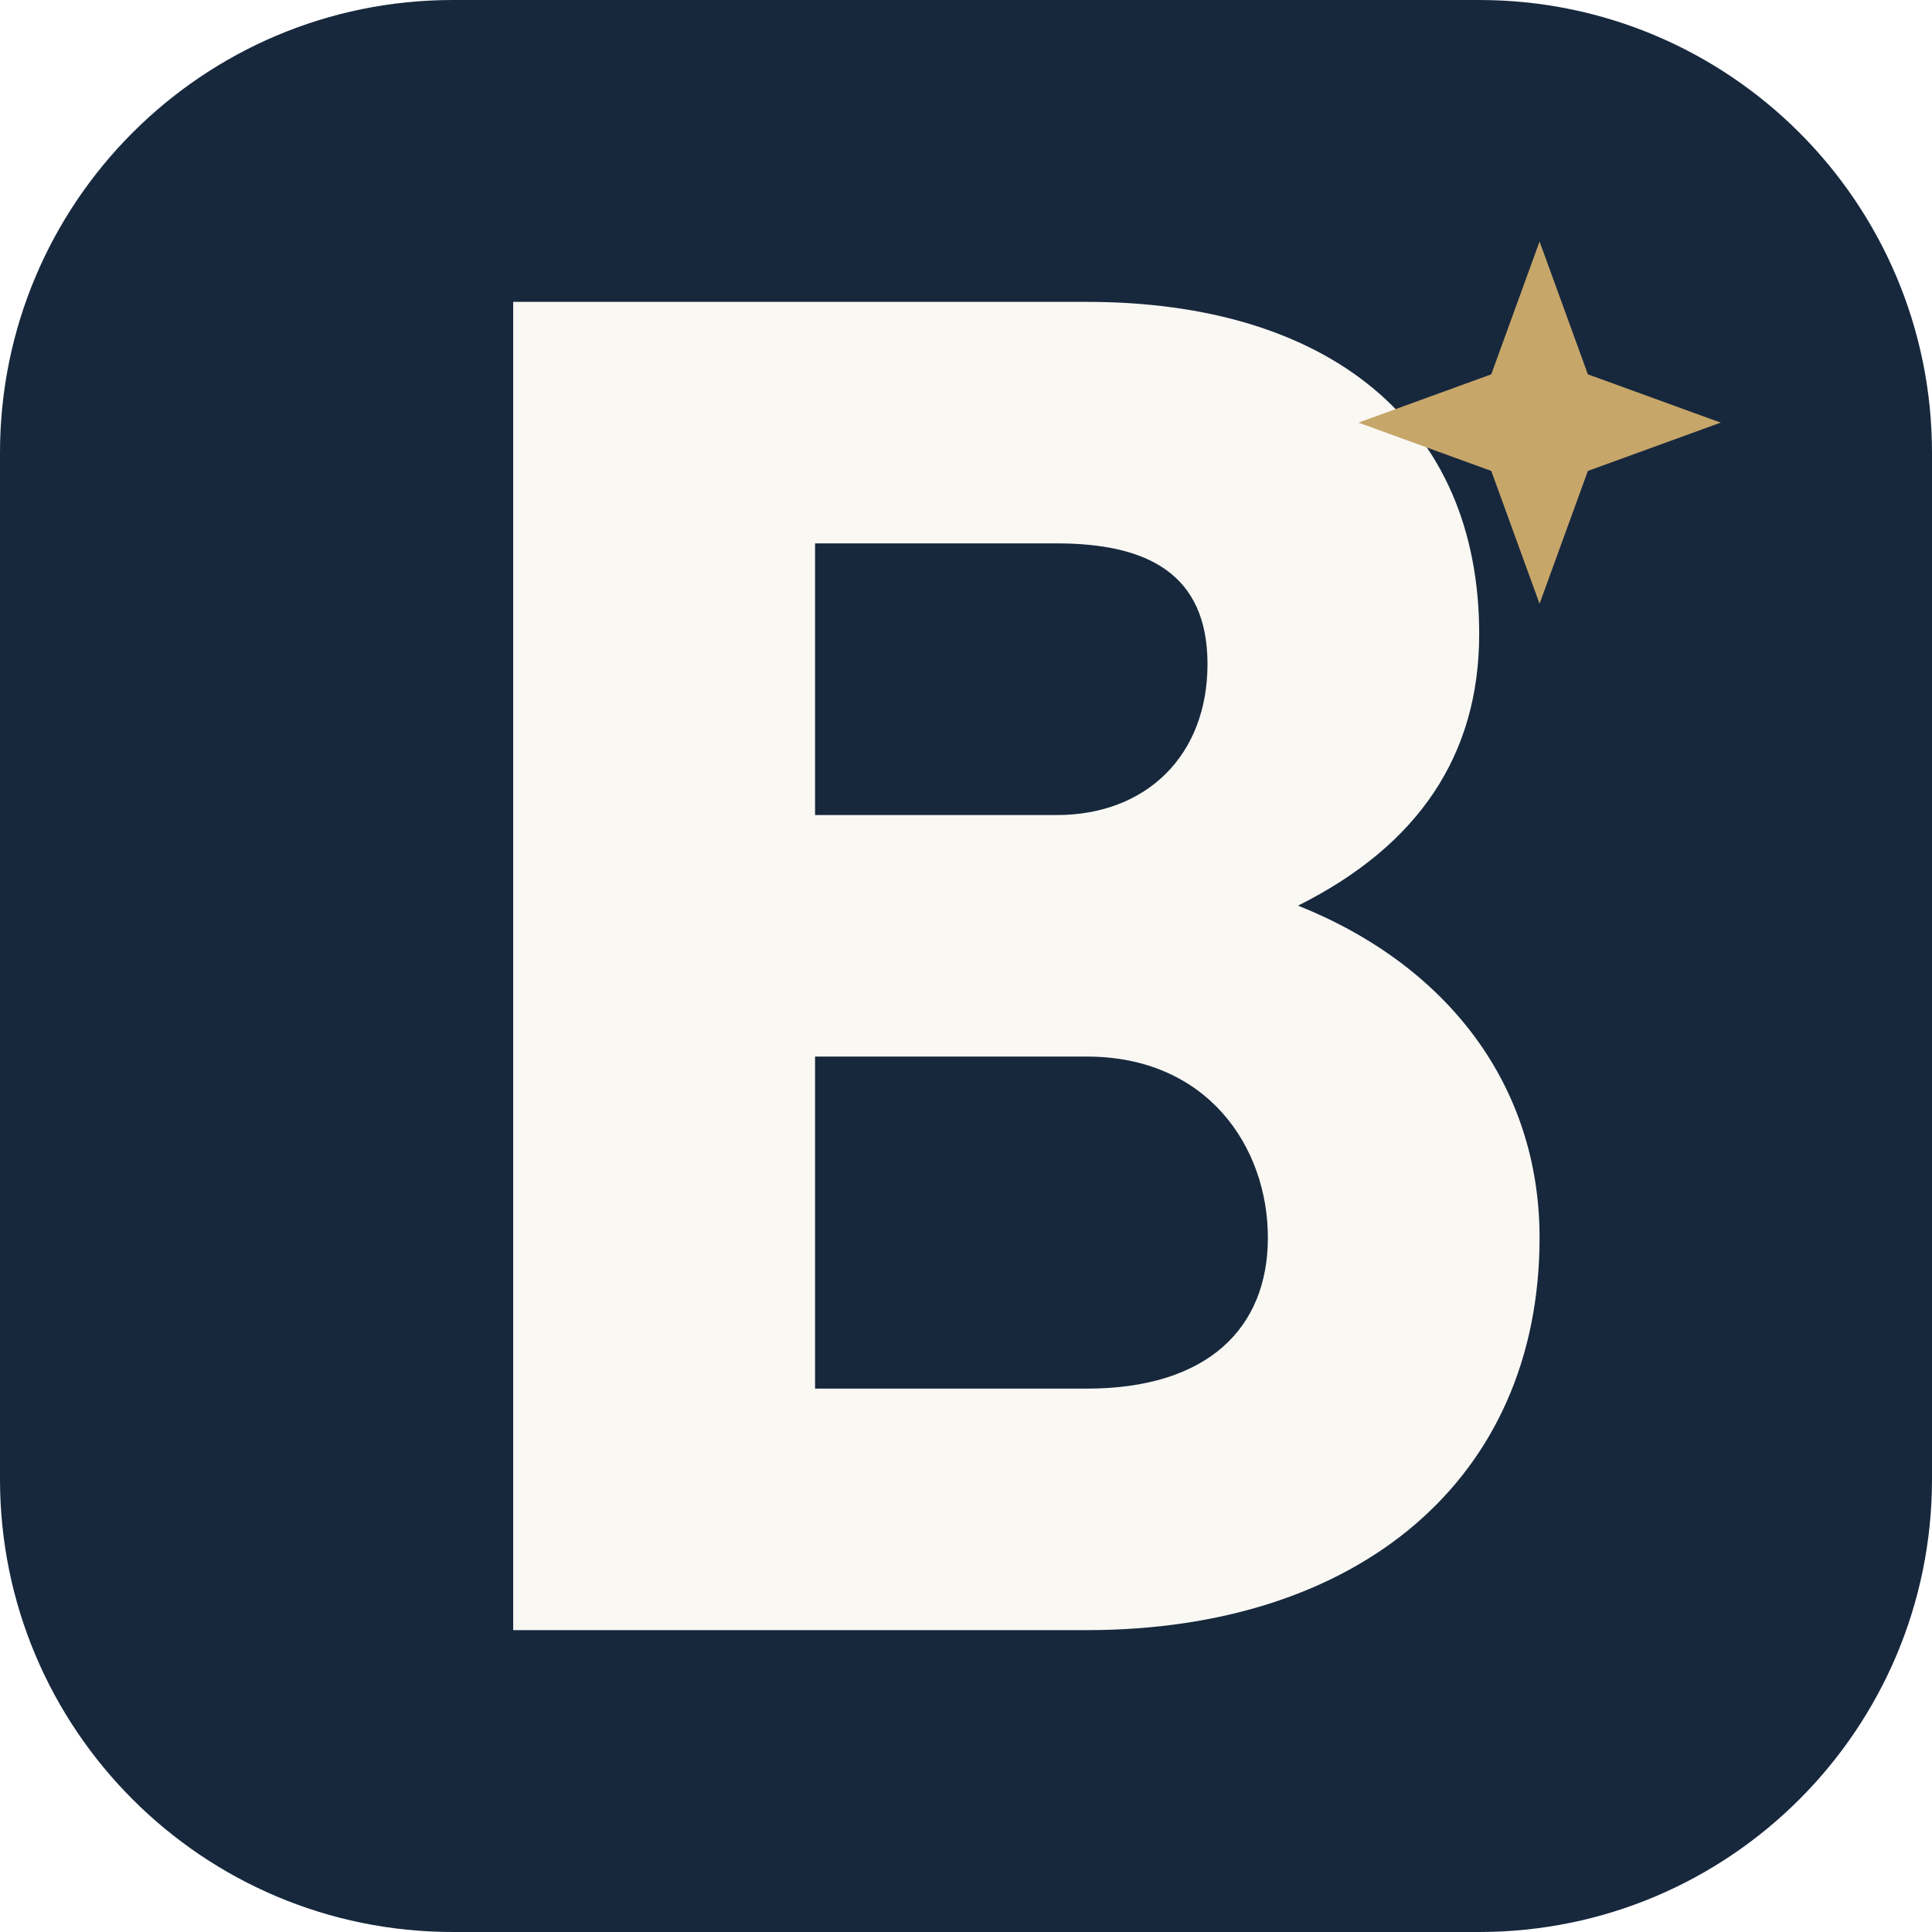
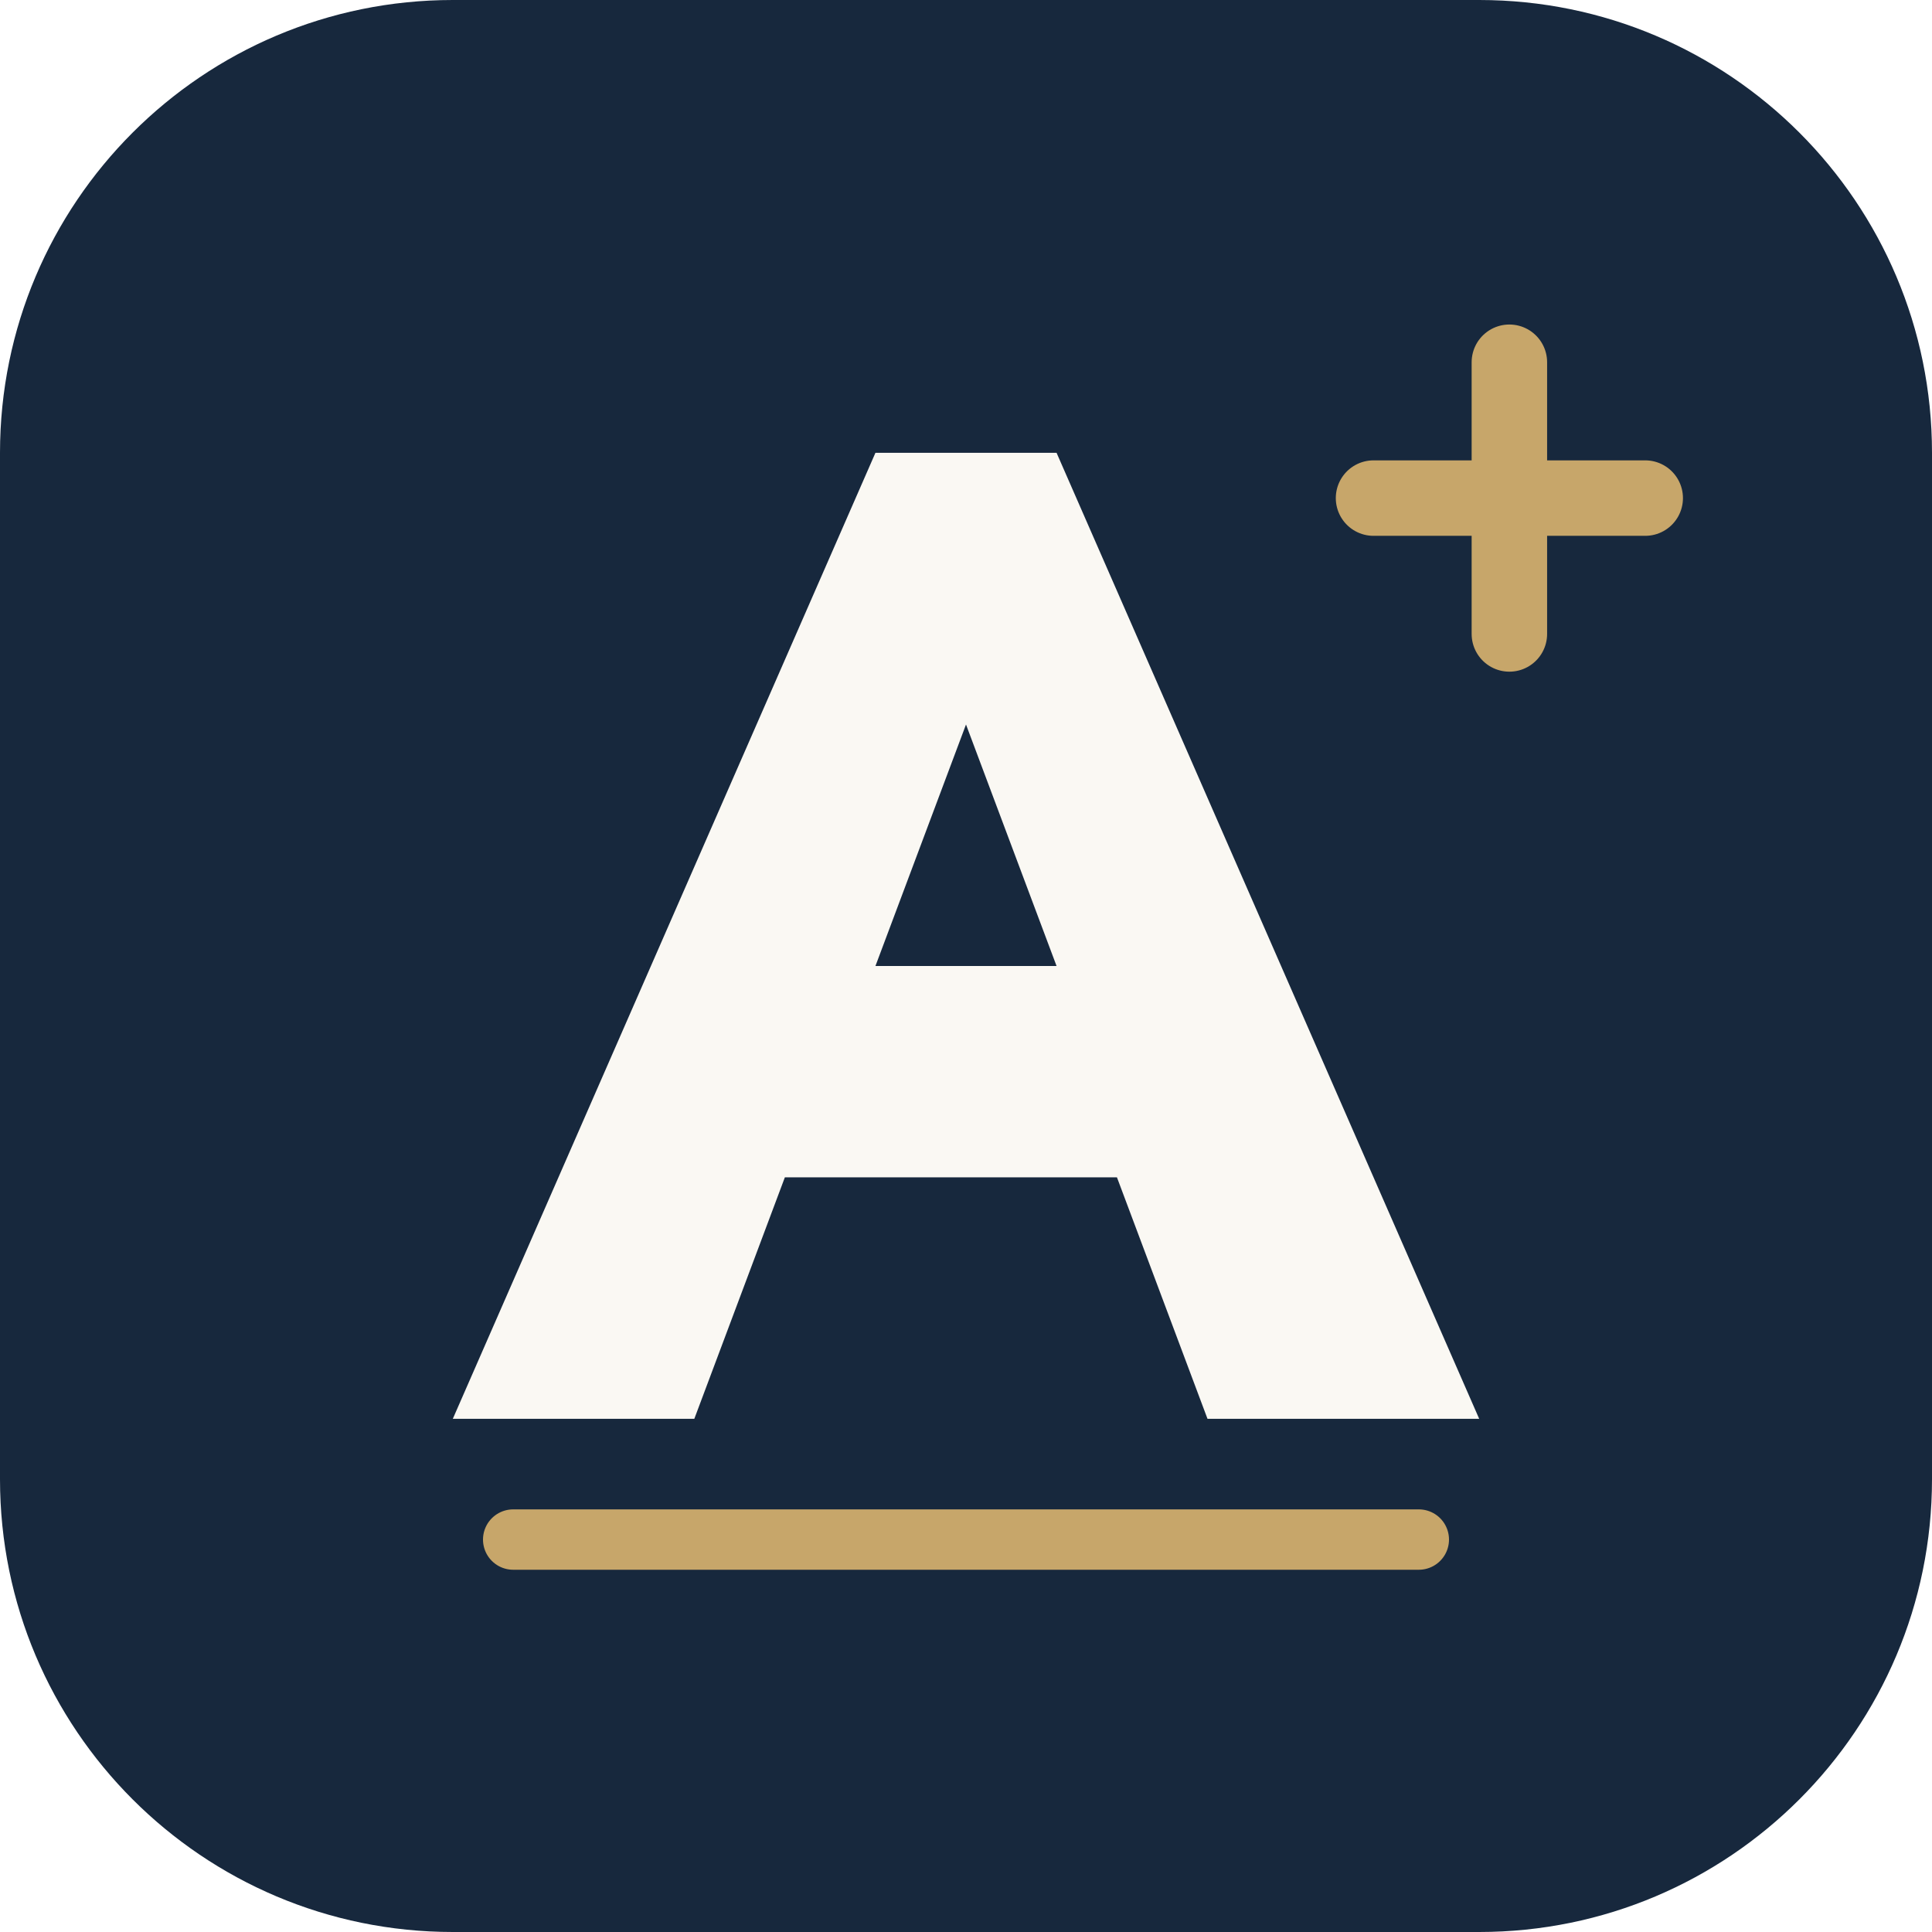
- <svg xmlns="http://www.w3.org/2000/svg" viewBox="0 0 64 64">
+ <svg xmlns="http://www.w3.org/2000/svg" viewBox="0 0 64 64" role="img" aria-label="Allégresse">
  <rect width="64" height="64" rx="15" fill="#17283d" />
-   <path d="M17 14h19c8 0 13 4 13 11 0 4-2 7-6 9 5 2 8 6 8 11 0 8-6 13-15 13H17V14zm10 8v9h8c3 0 5-2 5-5s-2-4-5-4h-8zm0 17v11h9c4 0 6-2 6-5s-2-6-6-6h-9z" fill="#faf8f3" transform="translate(0 -4)" />
-   <path d="M51 8l1.6 4.4L57 14l-4.4 1.6L51 20l-1.6-4.4L45 14l4.4-1.6L51 8z" fill="#c7a66a" />
+   <path d="M15 47 29 15h6l14 32h-9l-3-8H26l-3 8h-8zm14-15h6l-3-8-3 8z" fill="#faf8f3" />
+   <path d="M50 12v9M45.5 16.5h9" stroke="#c7a66a" stroke-width="2.5" stroke-linecap="round" />
+   <path d="M17 51h30" stroke="#c7a66a" stroke-width="2" stroke-linecap="round" />
</svg>
